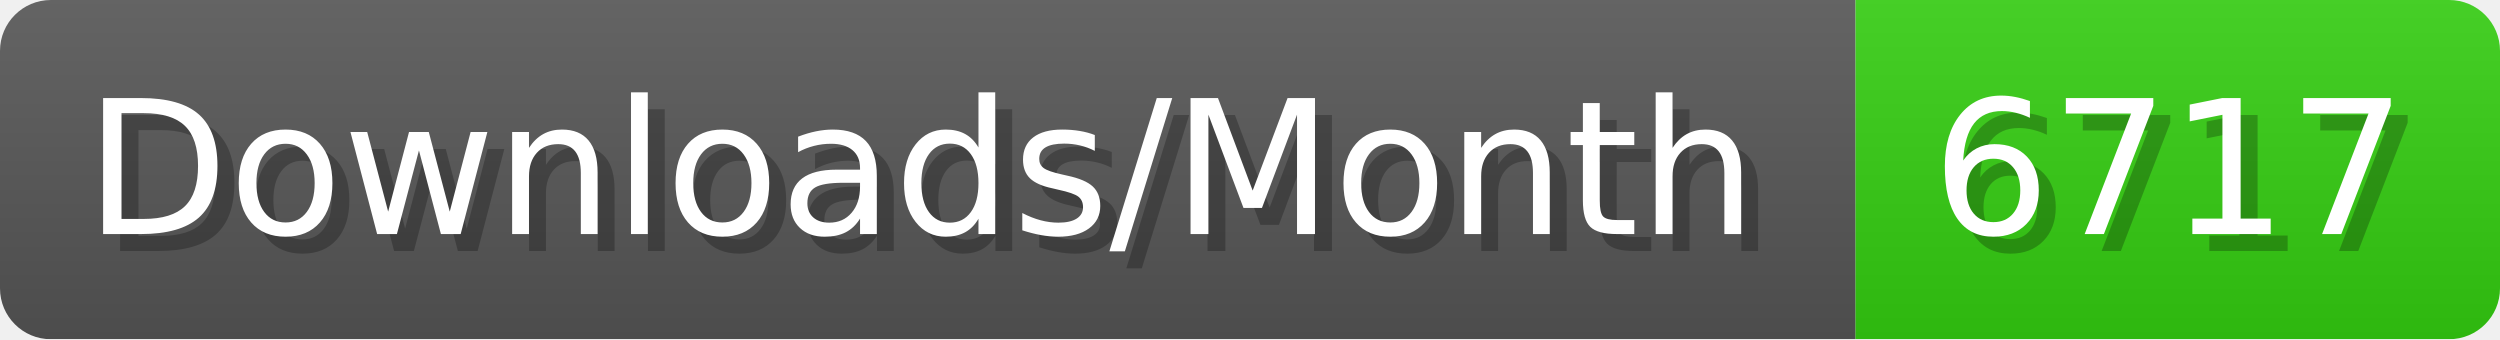
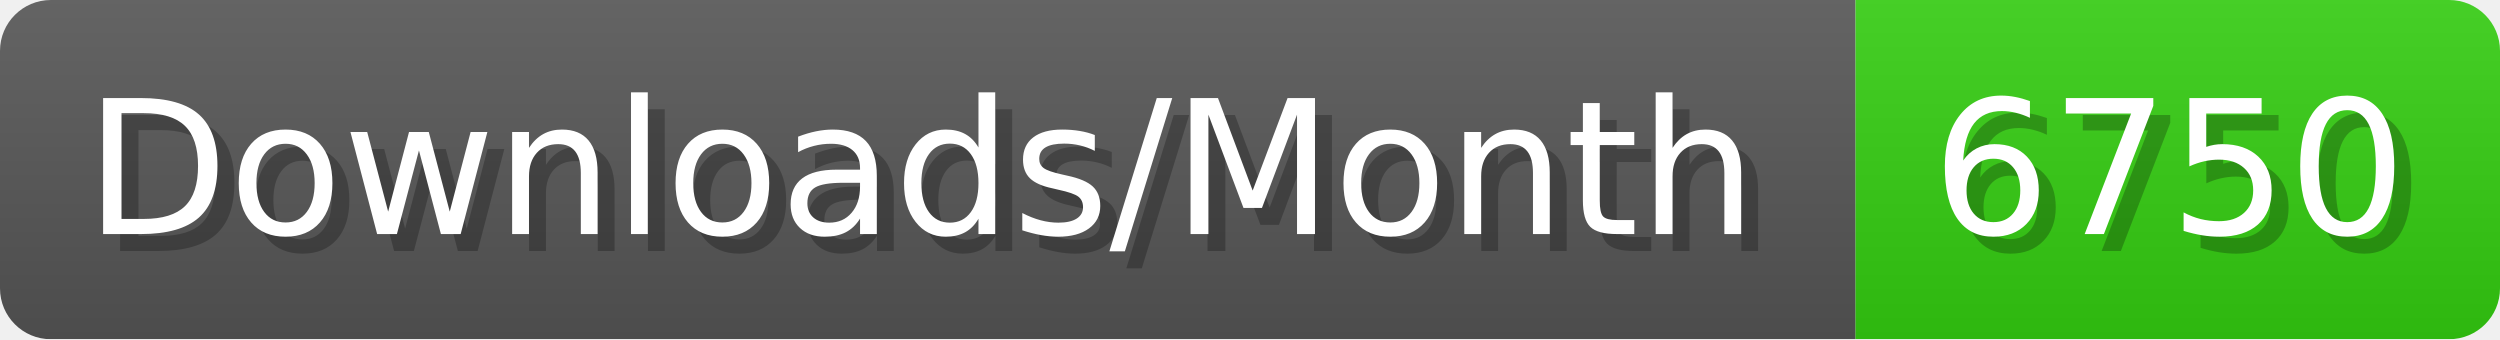
- <svg xmlns="http://www.w3.org/2000/svg" width="147.4" height="20" viewBox="0 0 1474 200" role="img" aria-label="Downloads/Month: 6717">
+ <svg xmlns="http://www.w3.org/2000/svg" width="147.4" height="20" viewBox="0 0 1474 200" role="img" aria-label="Downloads/Month: 6750">
  <linearGradient id="YlXUI" x2="0" y2="100%">
    <stop offset="0" stop-opacity=".1" stop-color="#EEE" />
    <stop offset="1" stop-opacity=".1" />
  </linearGradient>
  <mask id="JHhop">
    <rect width="1474" height="200" rx="30" fill="#FFF" />
  </mask>
  <g mask="url(#JHhop)">
    <rect width="1094" height="200" fill="#555" />
    <rect width="380" height="200" fill="#3C1" x="1094" />
    <rect width="1474" height="200" fill="url(#YlXUI)" />
  </g>
  <g aria-hidden="true" fill="#fff" text-anchor="start" font-family="Verdana,DejaVu Sans,sans-serif" font-size="110">
    <text x="60" y="148" textLength="994" fill="#000" opacity="0.25">Downloads/Month</text>
    <text x="50" y="138" textLength="994">Downloads/Month</text>
-     <text x="1149" y="148" textLength="280" fill="#000" opacity="0.25">6717</text>
-     <text x="1139" y="138" textLength="280">6717</text>
+     <text x="1149" y="148" textLength="280" fill="#000" opacity="0.25">6750</text>
+     <text x="1139" y="138" textLength="280">6750</text>
  </g>
</svg>
